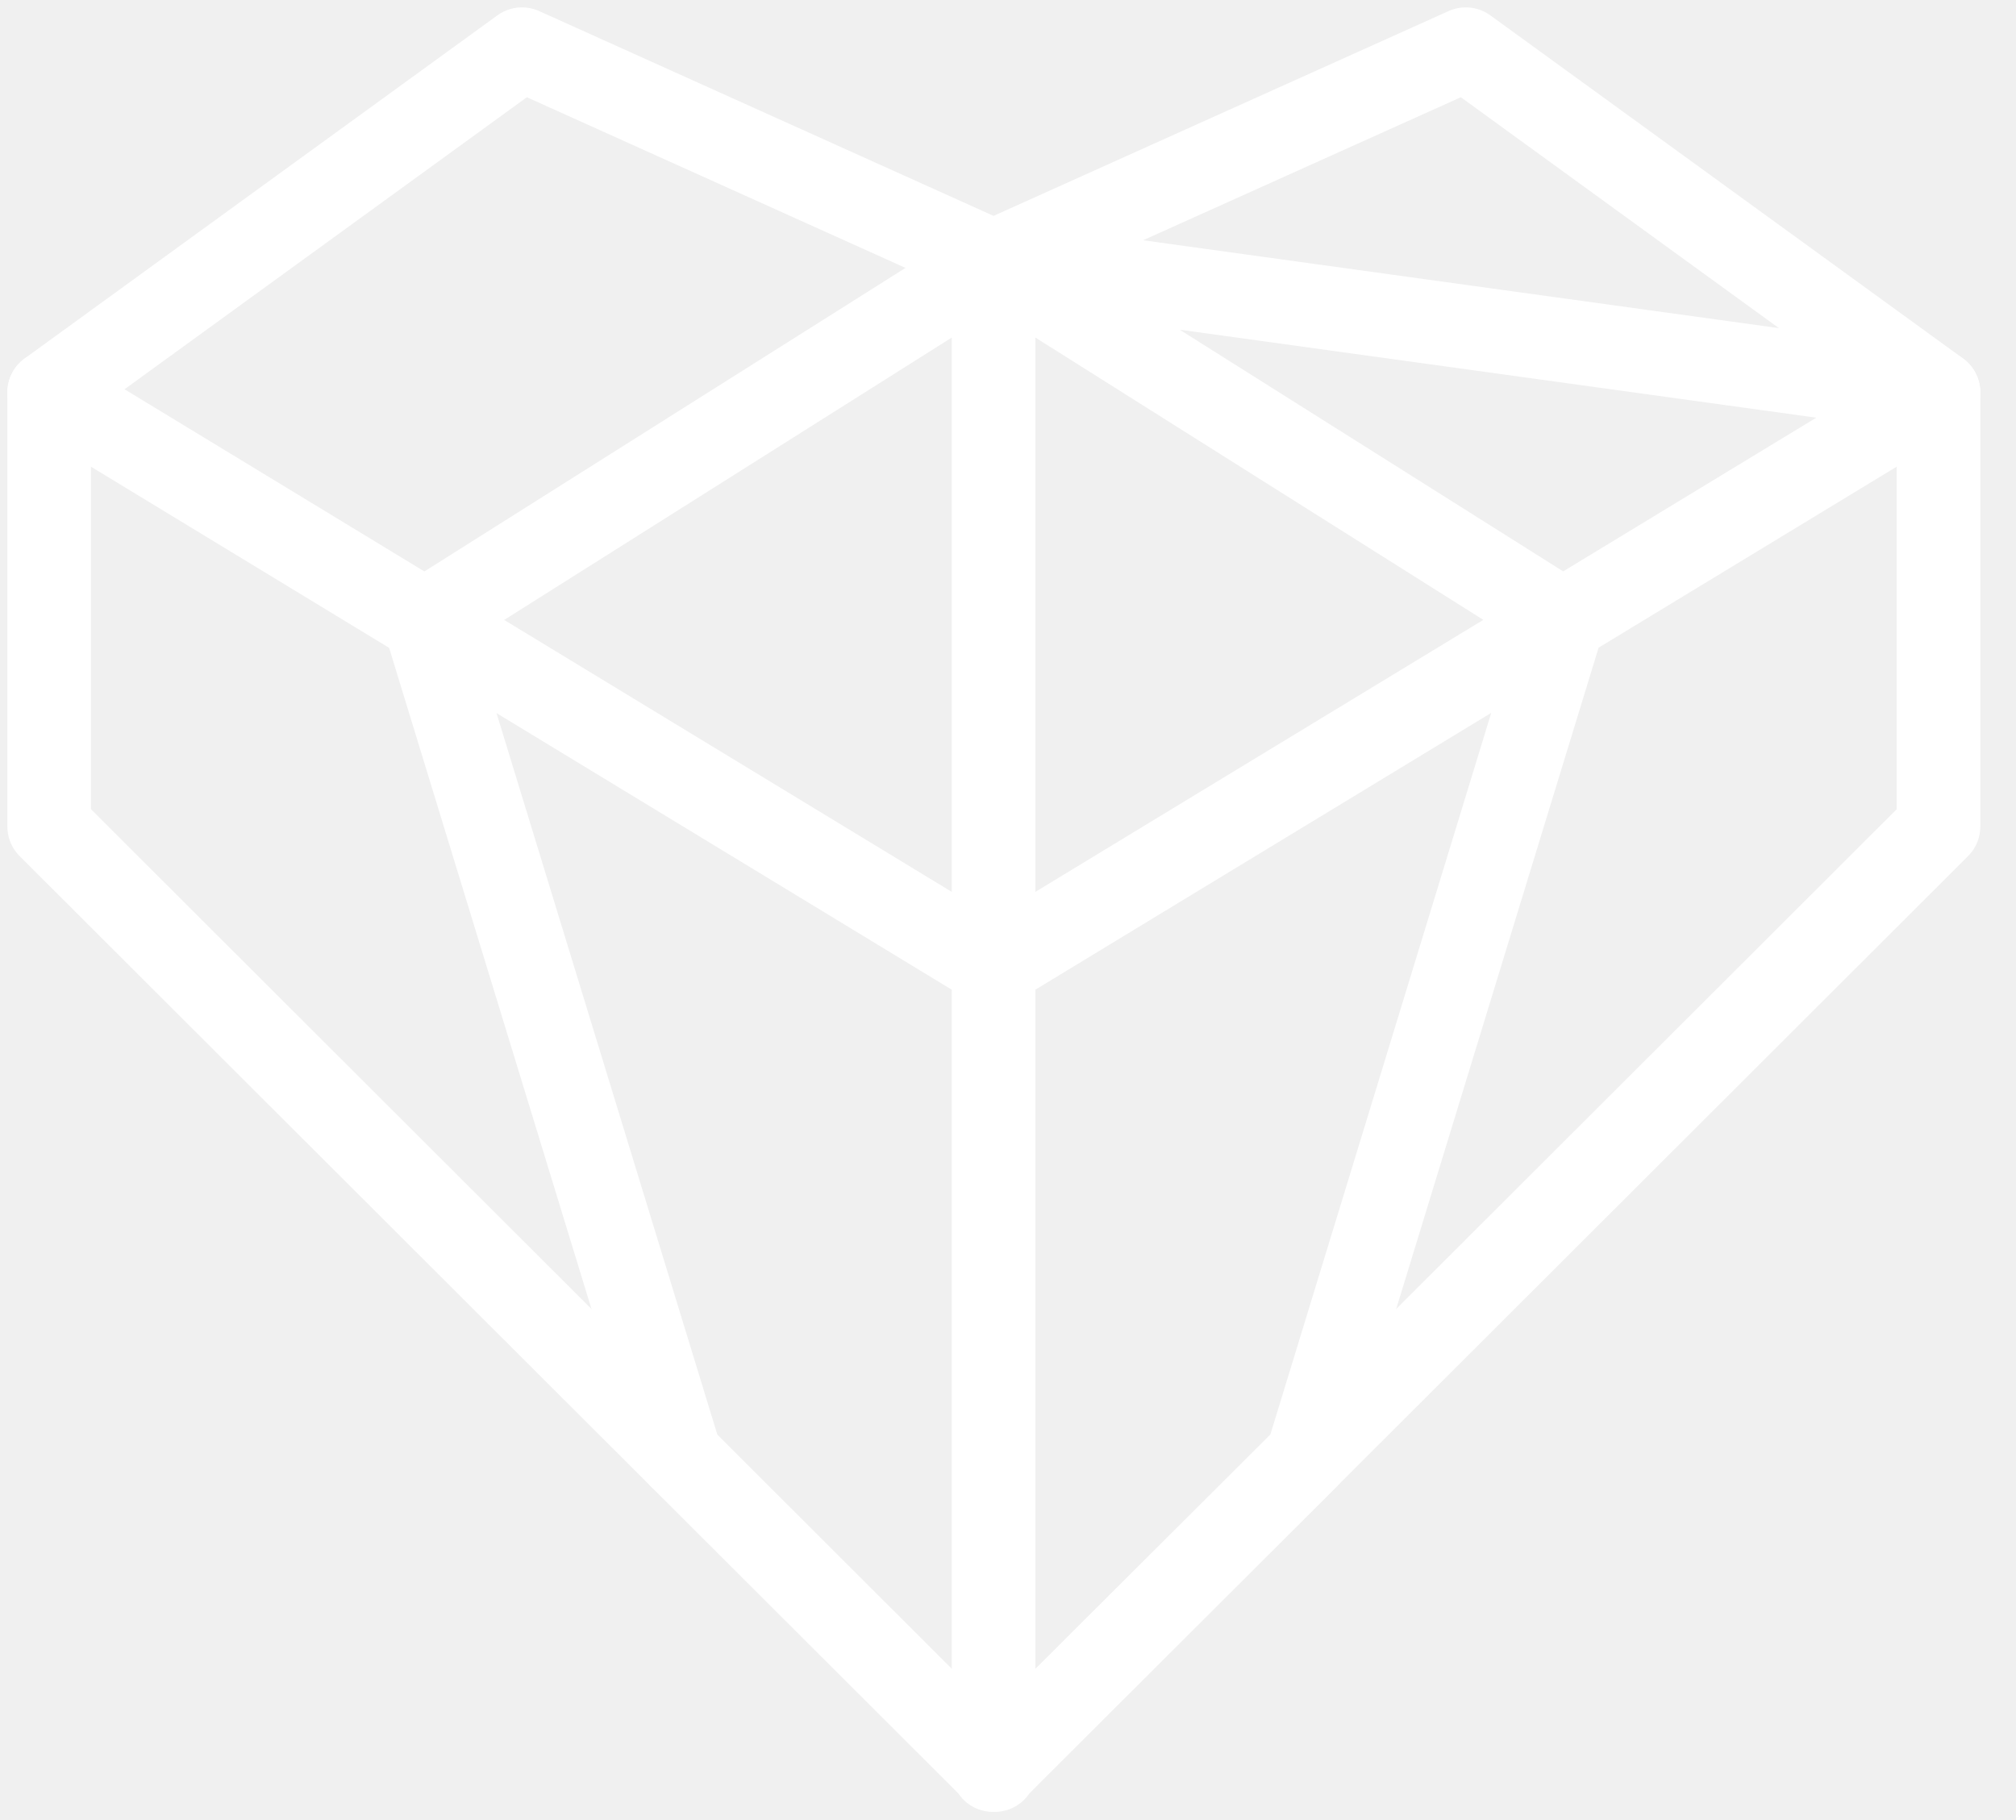
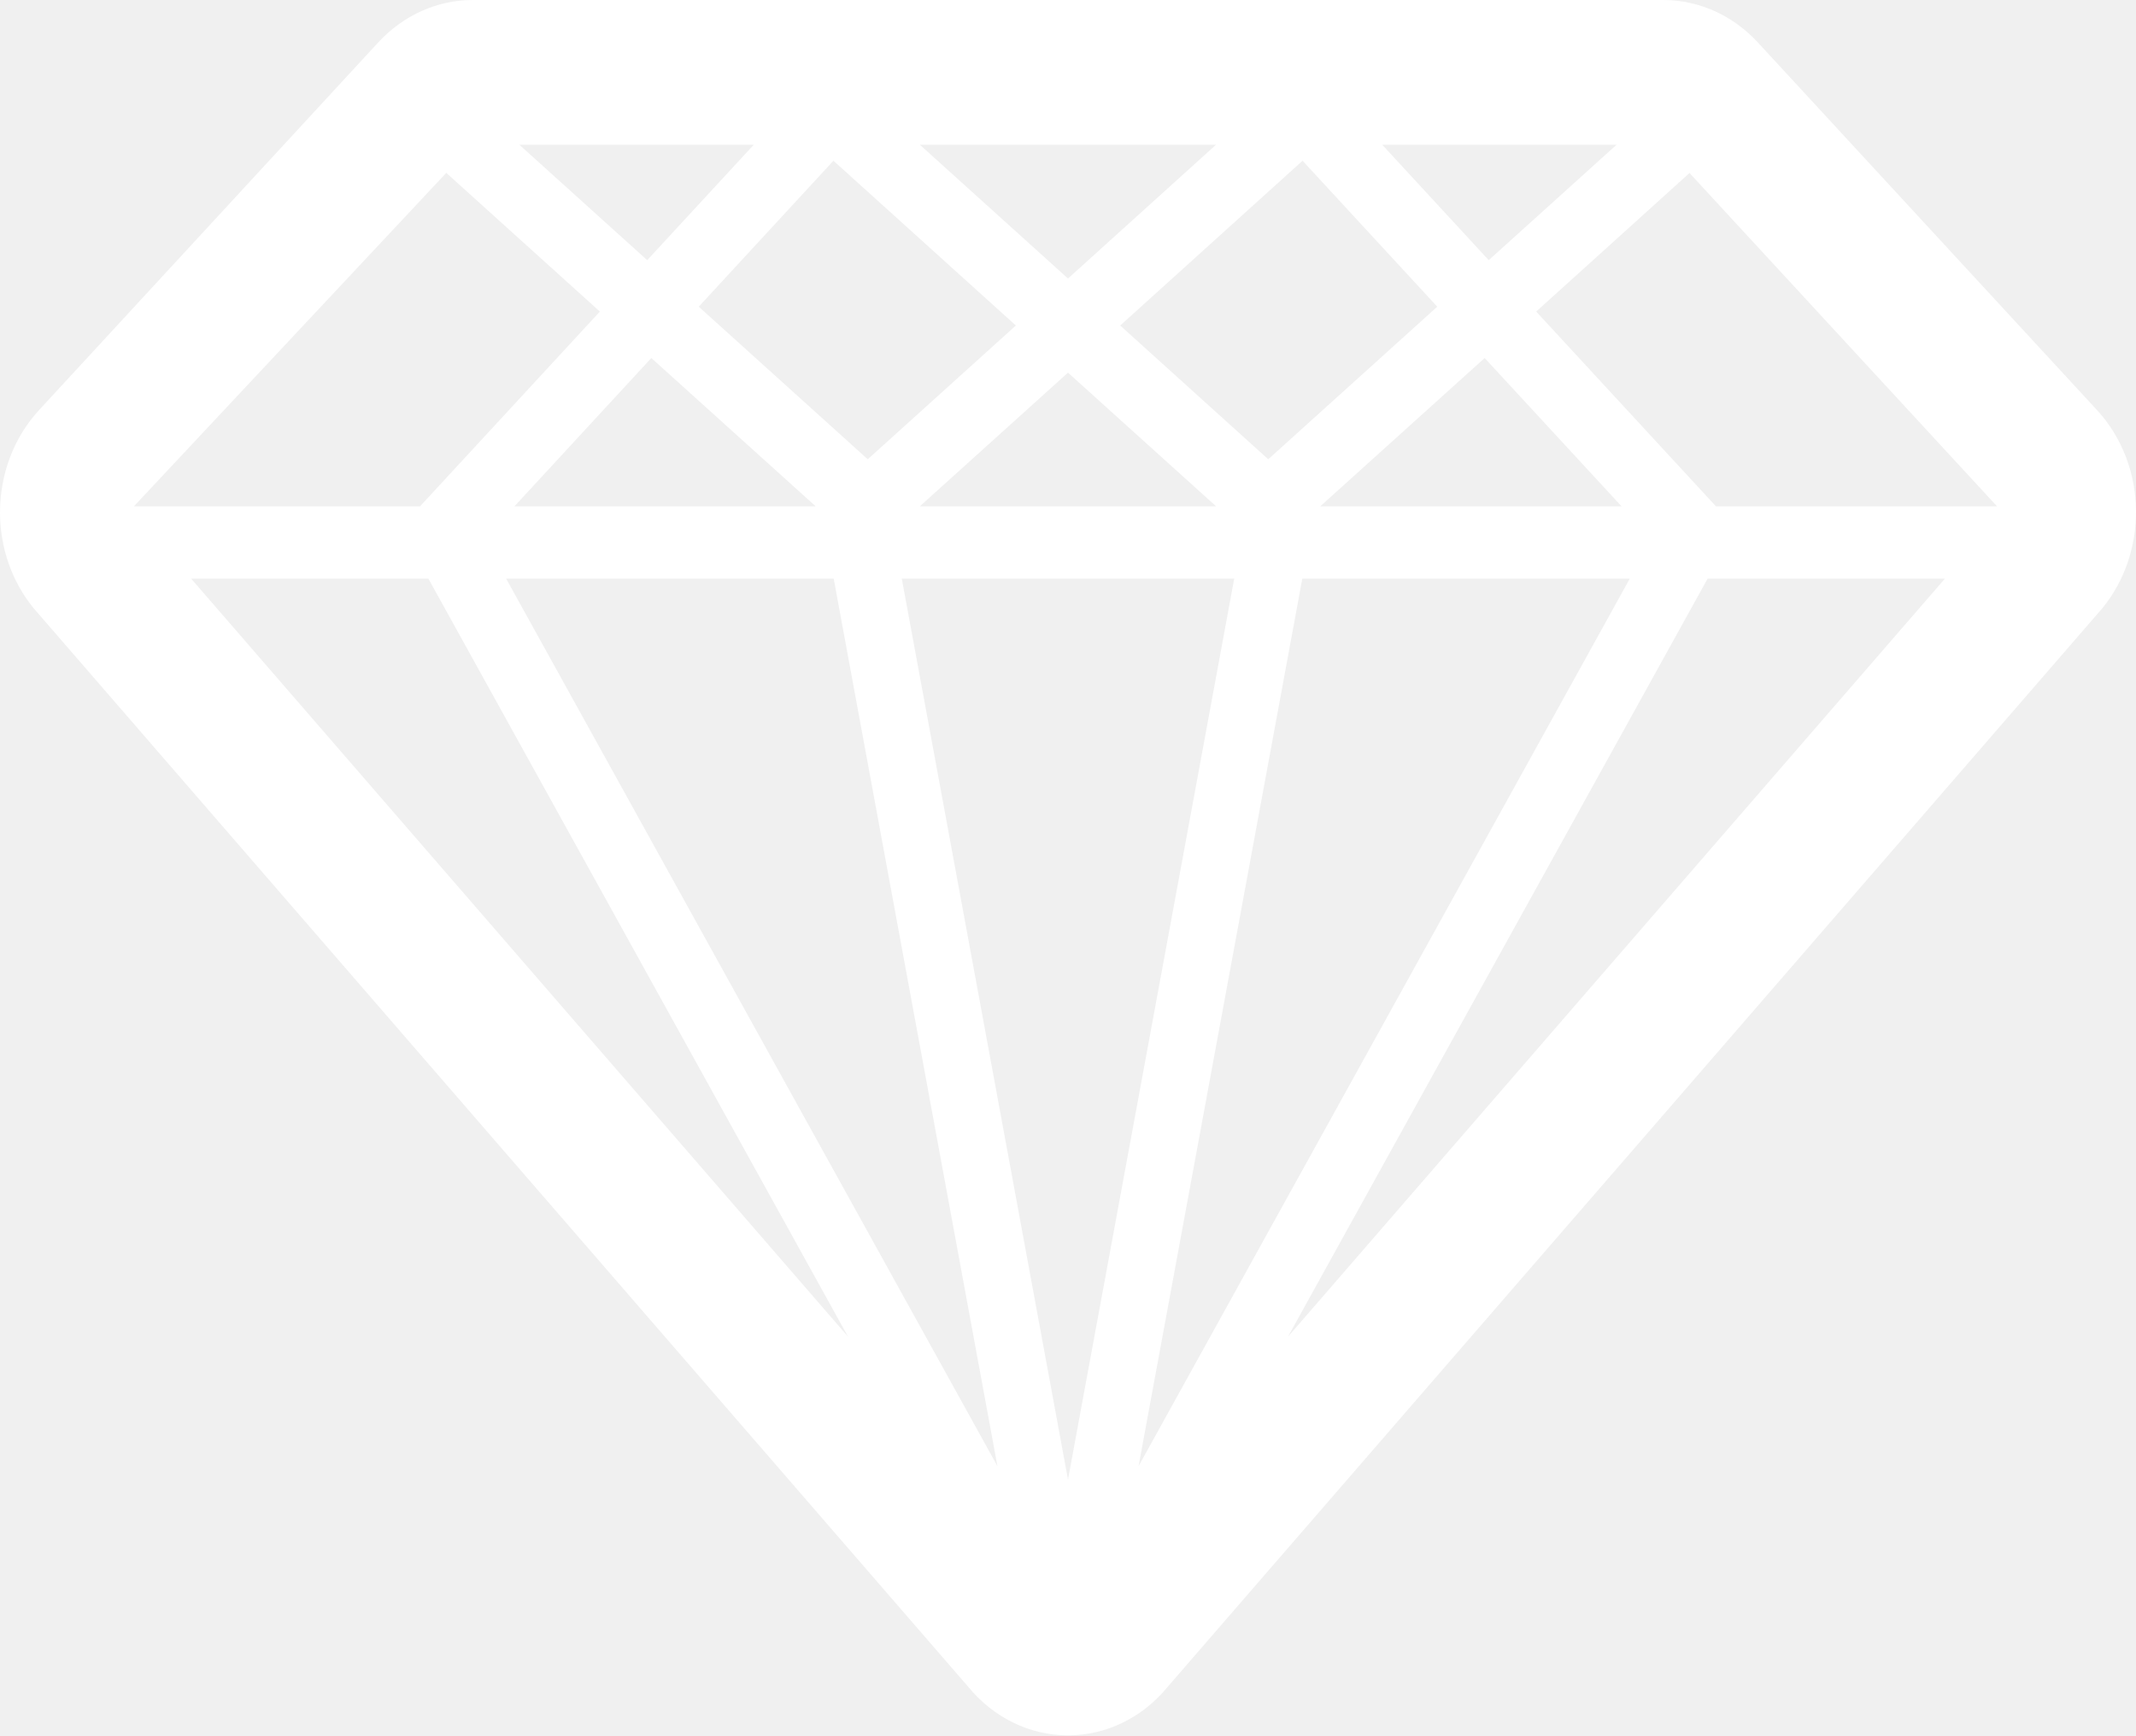
- <svg xmlns="http://www.w3.org/2000/svg" width="41" height="37" viewBox="0 0 41 37" fill="none">
-   <path d="M1 7.98L20.206 19.65L39.424 7.98L20.206 5.324L31.79 12.625L26.585 29.631L20.206 35.989V5.324L8.634 12.625L13.839 29.631" stroke="white" stroke-width="1.7" stroke-miterlimit="10" stroke-linecap="round" stroke-linejoin="round" />
-   <path d="M39.424 7.979L29.81 1L20.206 5.323L10.615 1L1 7.979V16.81L20.195 35.977V36L20.206 35.989L20.229 36V35.977L39.424 16.81V7.979Z" stroke="white" stroke-width="1.7" stroke-miterlimit="10" stroke-linecap="round" stroke-linejoin="round" />
+ <svg xmlns="http://www.w3.org/2000/svg" width="32" height="26" viewBox="0 0 32 26" fill="none">
+   <path d="M31.414 6.142L26.334 0.635C25.959 0.229 25.449 0 24.92 0H7.081C6.551 0 6.042 0.229 5.667 0.635L0.587 6.142C0.194 6.567 -0.002 7.127 1.51516e-05 7.688C0.003 8.198 0.171 8.706 0.506 9.115L14.505 25.272C14.885 25.736 15.429 26 16 26C16.571 26 17.115 25.736 17.494 25.272L31.494 9.115C31.836 8.697 32.004 8.175 32 7.654C31.996 7.105 31.799 6.559 31.414 6.142ZM18.219 7.586H13.78L16 5.583L18.219 7.586ZM16.782 4.877L19.514 2.408L21.532 4.595L19 6.881L16.782 4.877ZM13 6.881L10.468 4.595L12.486 2.408L15.219 4.877L13 6.881ZM18.49 8.67L16 22.167L13.51 8.67H18.49ZM19.51 8.67H24.416L17.057 21.967L19.51 8.67ZM19.779 7.586L22.242 5.364L24.293 7.586H19.779ZM20.707 2.168H24.219L22.303 3.898L20.707 2.168ZM16 4.173L13.78 2.168H18.218L16 4.173ZM9.696 3.898L7.78 2.168H11.293L9.696 3.898ZM9.758 5.364L12.22 7.586H7.707L9.758 5.364ZM12.49 8.67L14.943 21.967L7.583 8.67H12.49ZM12.704 20.026L2.864 8.67H6.418L12.704 20.026ZM25.582 8.67H29.137L19.295 20.028L25.582 8.67ZM25.707 7.586L23.014 4.668L25.311 2.592L29.918 7.586H25.707ZM6.686 2.59L8.987 4.668L6.293 7.586H2.006L6.686 2.59Z" fill="white" />
</svg>
